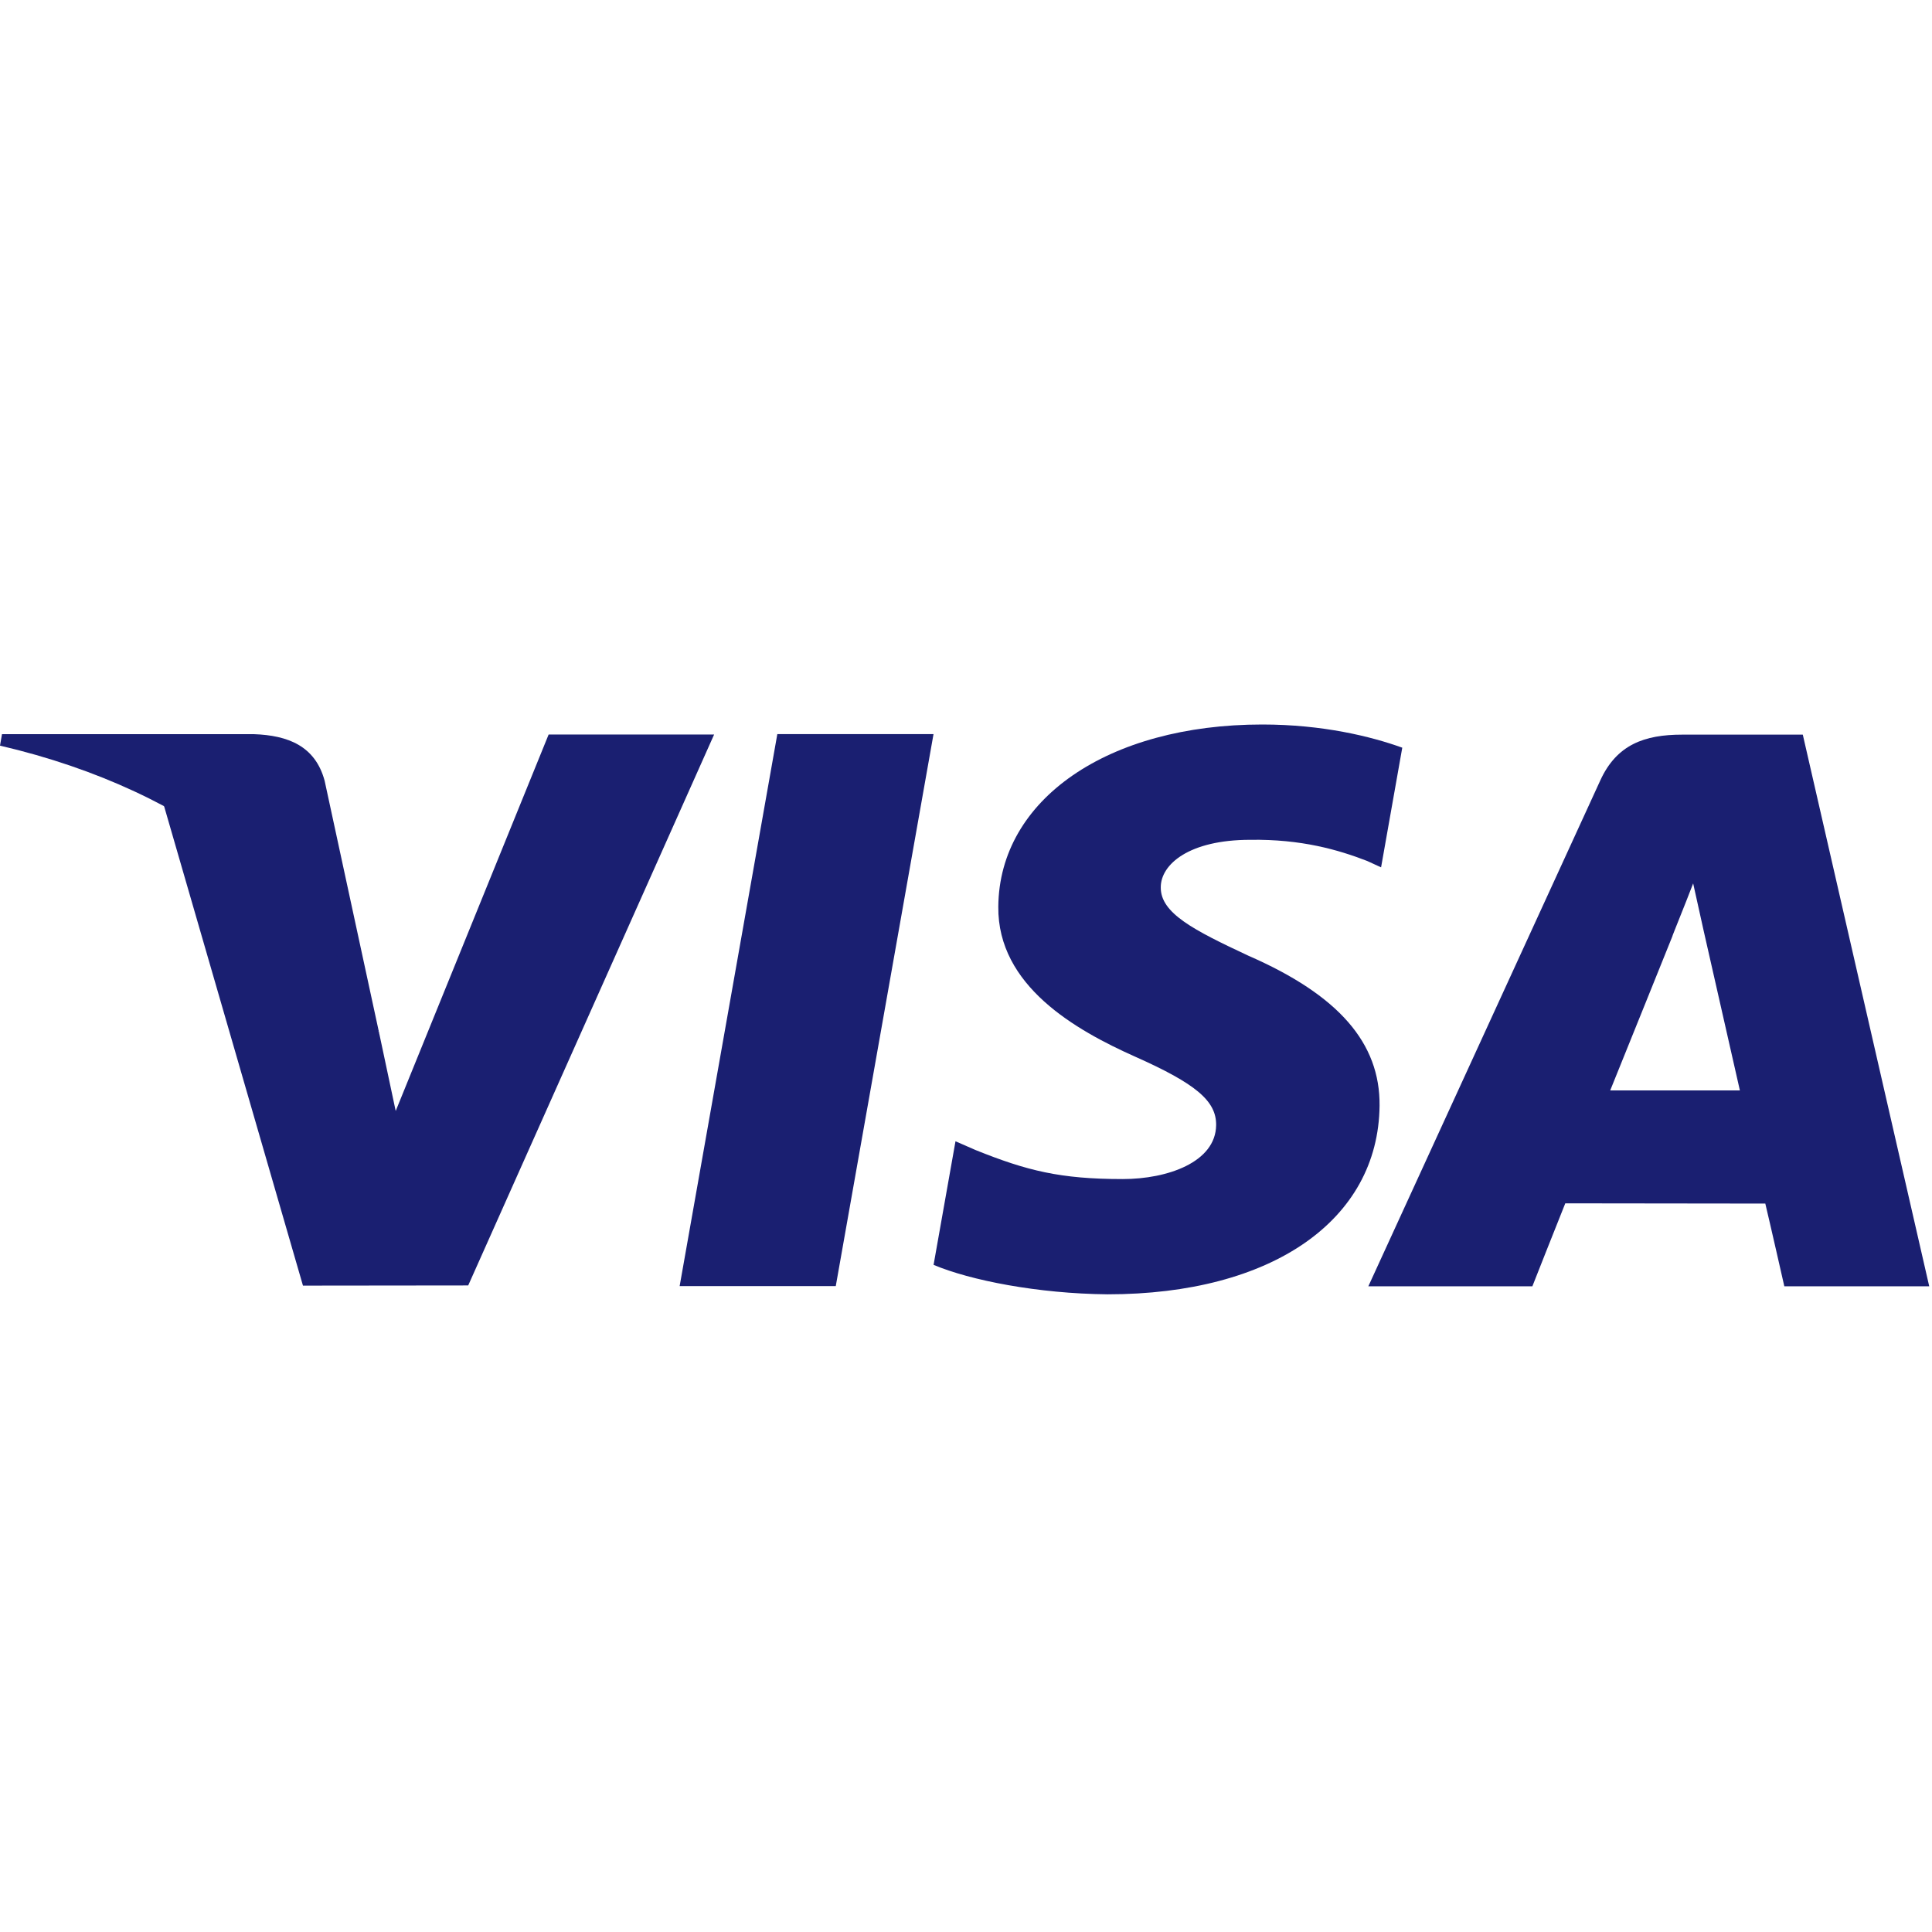
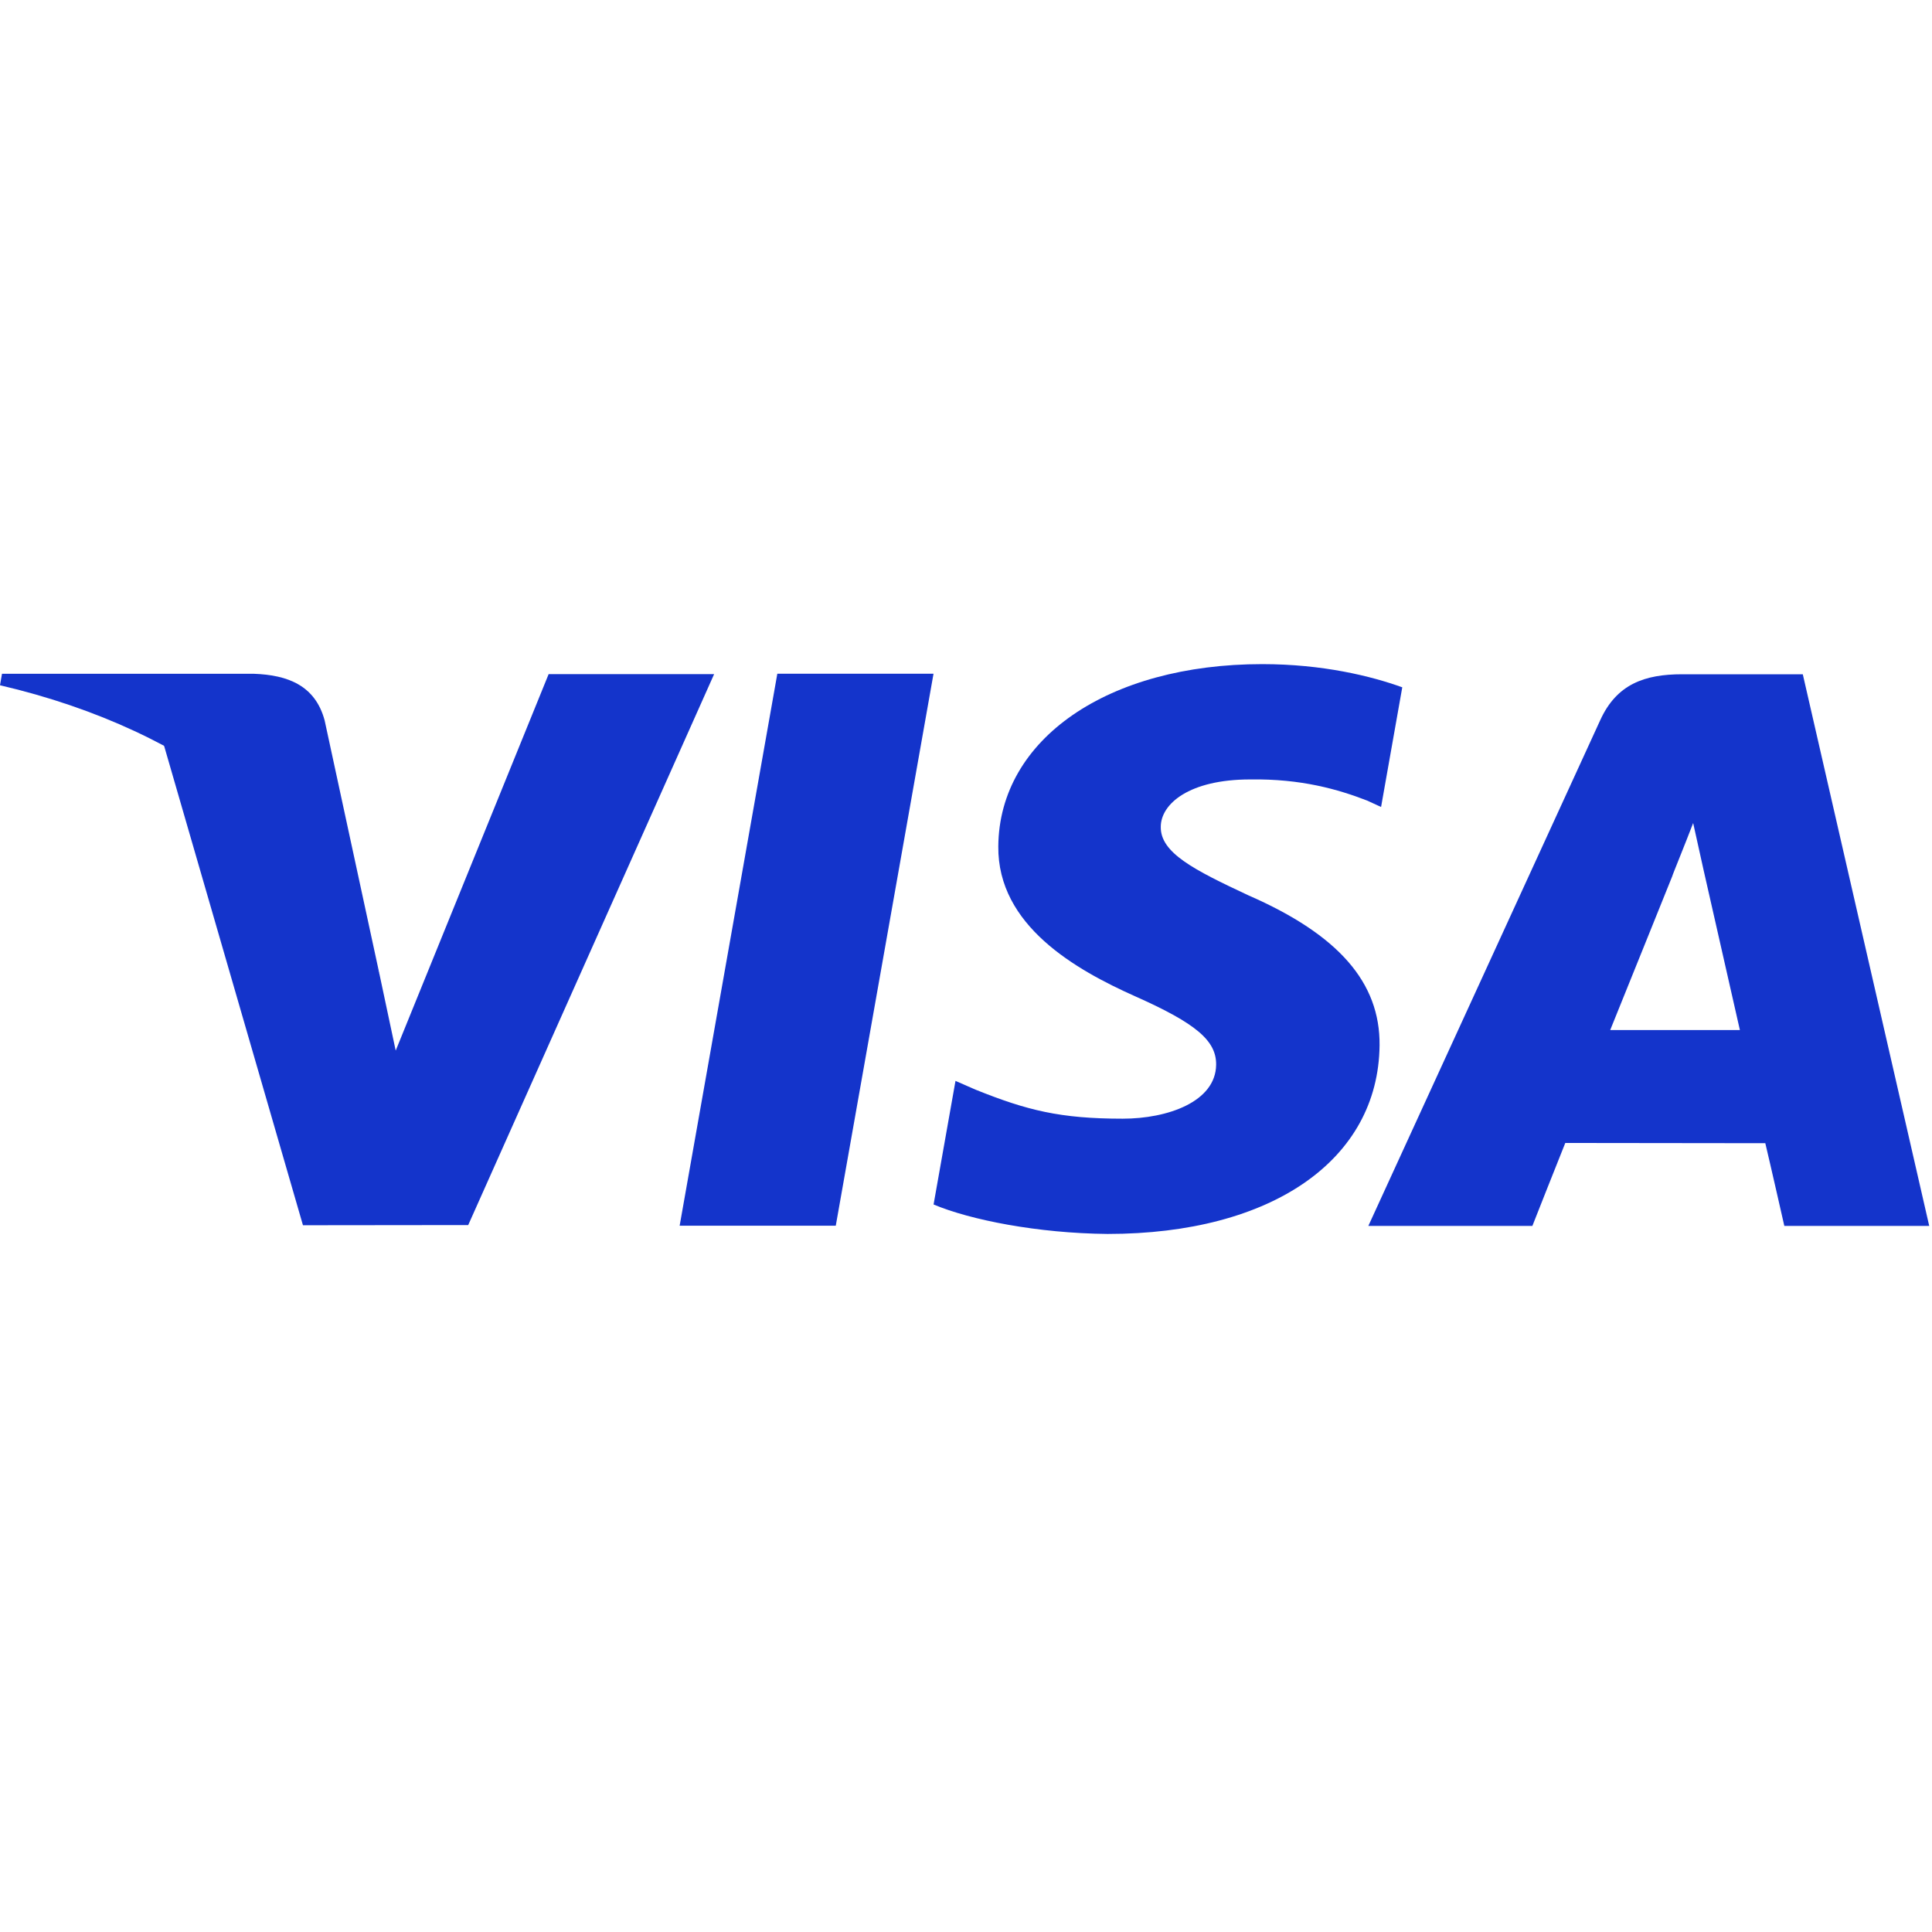
<svg xmlns="http://www.w3.org/2000/svg" width="2em" focusable="false" height="2em">
  <g id="tuiIconVisa">
    <svg x="50%" y="50%" width="2em" height="2em" overflow="visible" viewBox="0 0 32 32">
      <svg x="-16" y="-16">
-         <g transform="translate(0, 12)">
-           <polygon fill="#1a1f71" points="11.257 9.302 12.875 0.159 15.462 0.159 13.843 9.302" />
-           <path d="M23.226,0.384 C22.714,0.199 21.91,0 20.907,0 C18.351,0 16.55,1.24 16.535,3.017 C16.521,4.331 17.821,5.064 18.802,5.502 C19.809,5.95 20.148,6.236 20.143,6.636 C20.136,7.249 19.339,7.529 18.595,7.529 C17.559,7.529 17.009,7.39 16.16,7.049 L15.826,6.903 L15.463,8.95 C16.068,9.205 17.185,9.427 18.345,9.438 C21.065,9.438 22.83,8.212 22.85,6.314 C22.86,5.274 22.171,4.482 20.678,3.83 C19.774,3.407 19.22,3.125 19.226,2.696 C19.226,2.316 19.695,1.91 20.707,1.91 C21.553,1.897 22.166,2.075 22.644,2.26 L22.875,2.366 L23.226,0.384" fill="#1a1f71" />
-           <path d="M29.86,0.168 L27.861,0.168 C27.242,0.168 26.778,0.33 26.506,0.926 L22.664,9.305 L25.381,9.305 C25.381,9.305 25.825,8.179 25.926,7.931 C26.222,7.931 28.862,7.935 29.239,7.935 C29.316,8.255 29.554,9.305 29.554,9.305 L31.954,9.305 L29.86,0.168 Z M26.67,6.061 C26.884,5.534 27.701,3.505 27.701,3.505 C27.686,3.529 27.913,2.976 28.044,2.632 L28.219,3.421 C28.219,3.421 28.714,5.603 28.818,6.061 L26.67,6.061 L26.67,6.061 Z" fill="#1a1f71" />
-           <path d="M9.087,0.166 L6.554,6.401 L6.285,5.134 C5.813,3.673 4.344,2.09 2.702,1.298 L5.018,9.294 L7.755,9.291 L11.828,0.166 L9.087,0.166" fill="#1a1f71" />
-           <path d="M4.205,0.16 L0.033,0.16 L0,0.35 C3.246,1.107 5.393,2.936 6.285,5.134 L5.377,0.932 C5.221,0.353 4.767,0.18 4.205,0.16" fill="#1a1f71" />
+         <g transform="translate(0, 11)">
+           <polygon fill="#1434cb" points="11.257 9.302 12.875 0.159 15.462 0.159 13.843 9.302" />
+           <path d="M23.226,0.384 C22.714,0.199 21.91,0 20.907,0 C18.351,0 16.55,1.24 16.535,3.017 C16.521,4.331 17.821,5.064 18.802,5.502 C19.809,5.95 20.148,6.236 20.143,6.636 C20.136,7.249 19.339,7.529 18.595,7.529 C17.559,7.529 17.009,7.39 16.16,7.049 L15.826,6.903 L15.463,8.95 C16.068,9.205 17.185,9.427 18.345,9.438 C21.065,9.438 22.83,8.212 22.85,6.314 C22.86,5.274 22.171,4.482 20.678,3.83 C19.774,3.407 19.22,3.125 19.226,2.696 C19.226,2.316 19.695,1.91 20.707,1.91 C21.553,1.897 22.166,2.075 22.644,2.26 L22.875,2.366 L23.226,0.384" fill="#1434cb" />
+           <path d="M29.86,0.168 L27.861,0.168 C27.242,0.168 26.778,0.33 26.506,0.926 L22.664,9.305 L25.381,9.305 C25.381,9.305 25.825,8.179 25.926,7.931 C26.222,7.931 28.862,7.935 29.239,7.935 C29.316,8.255 29.554,9.305 29.554,9.305 L31.954,9.305 L29.86,0.168 Z M26.67,6.061 C26.884,5.534 27.701,3.505 27.701,3.505 C27.686,3.529 27.913,2.976 28.044,2.632 L28.219,3.421 C28.219,3.421 28.714,5.603 28.818,6.061 L26.67,6.061 L26.67,6.061 Z" fill="#1434cb" />
+           <path d="M9.087,0.166 L6.554,6.401 L6.285,5.134 C5.813,3.673 4.344,2.09 2.702,1.298 L5.018,9.294 L7.755,9.291 L11.828,0.166 L9.087,0.166" fill="#1434cb" />
+           <path d="M4.205,0.16 L0.033,0.16 L0,0.35 C3.246,1.107 5.393,2.936 6.285,5.134 L5.377,0.932 C5.221,0.353 4.767,0.18 4.205,0.16" fill="#1434cb" />
        </g>
      </svg>
    </svg>
  </g>
</svg>
